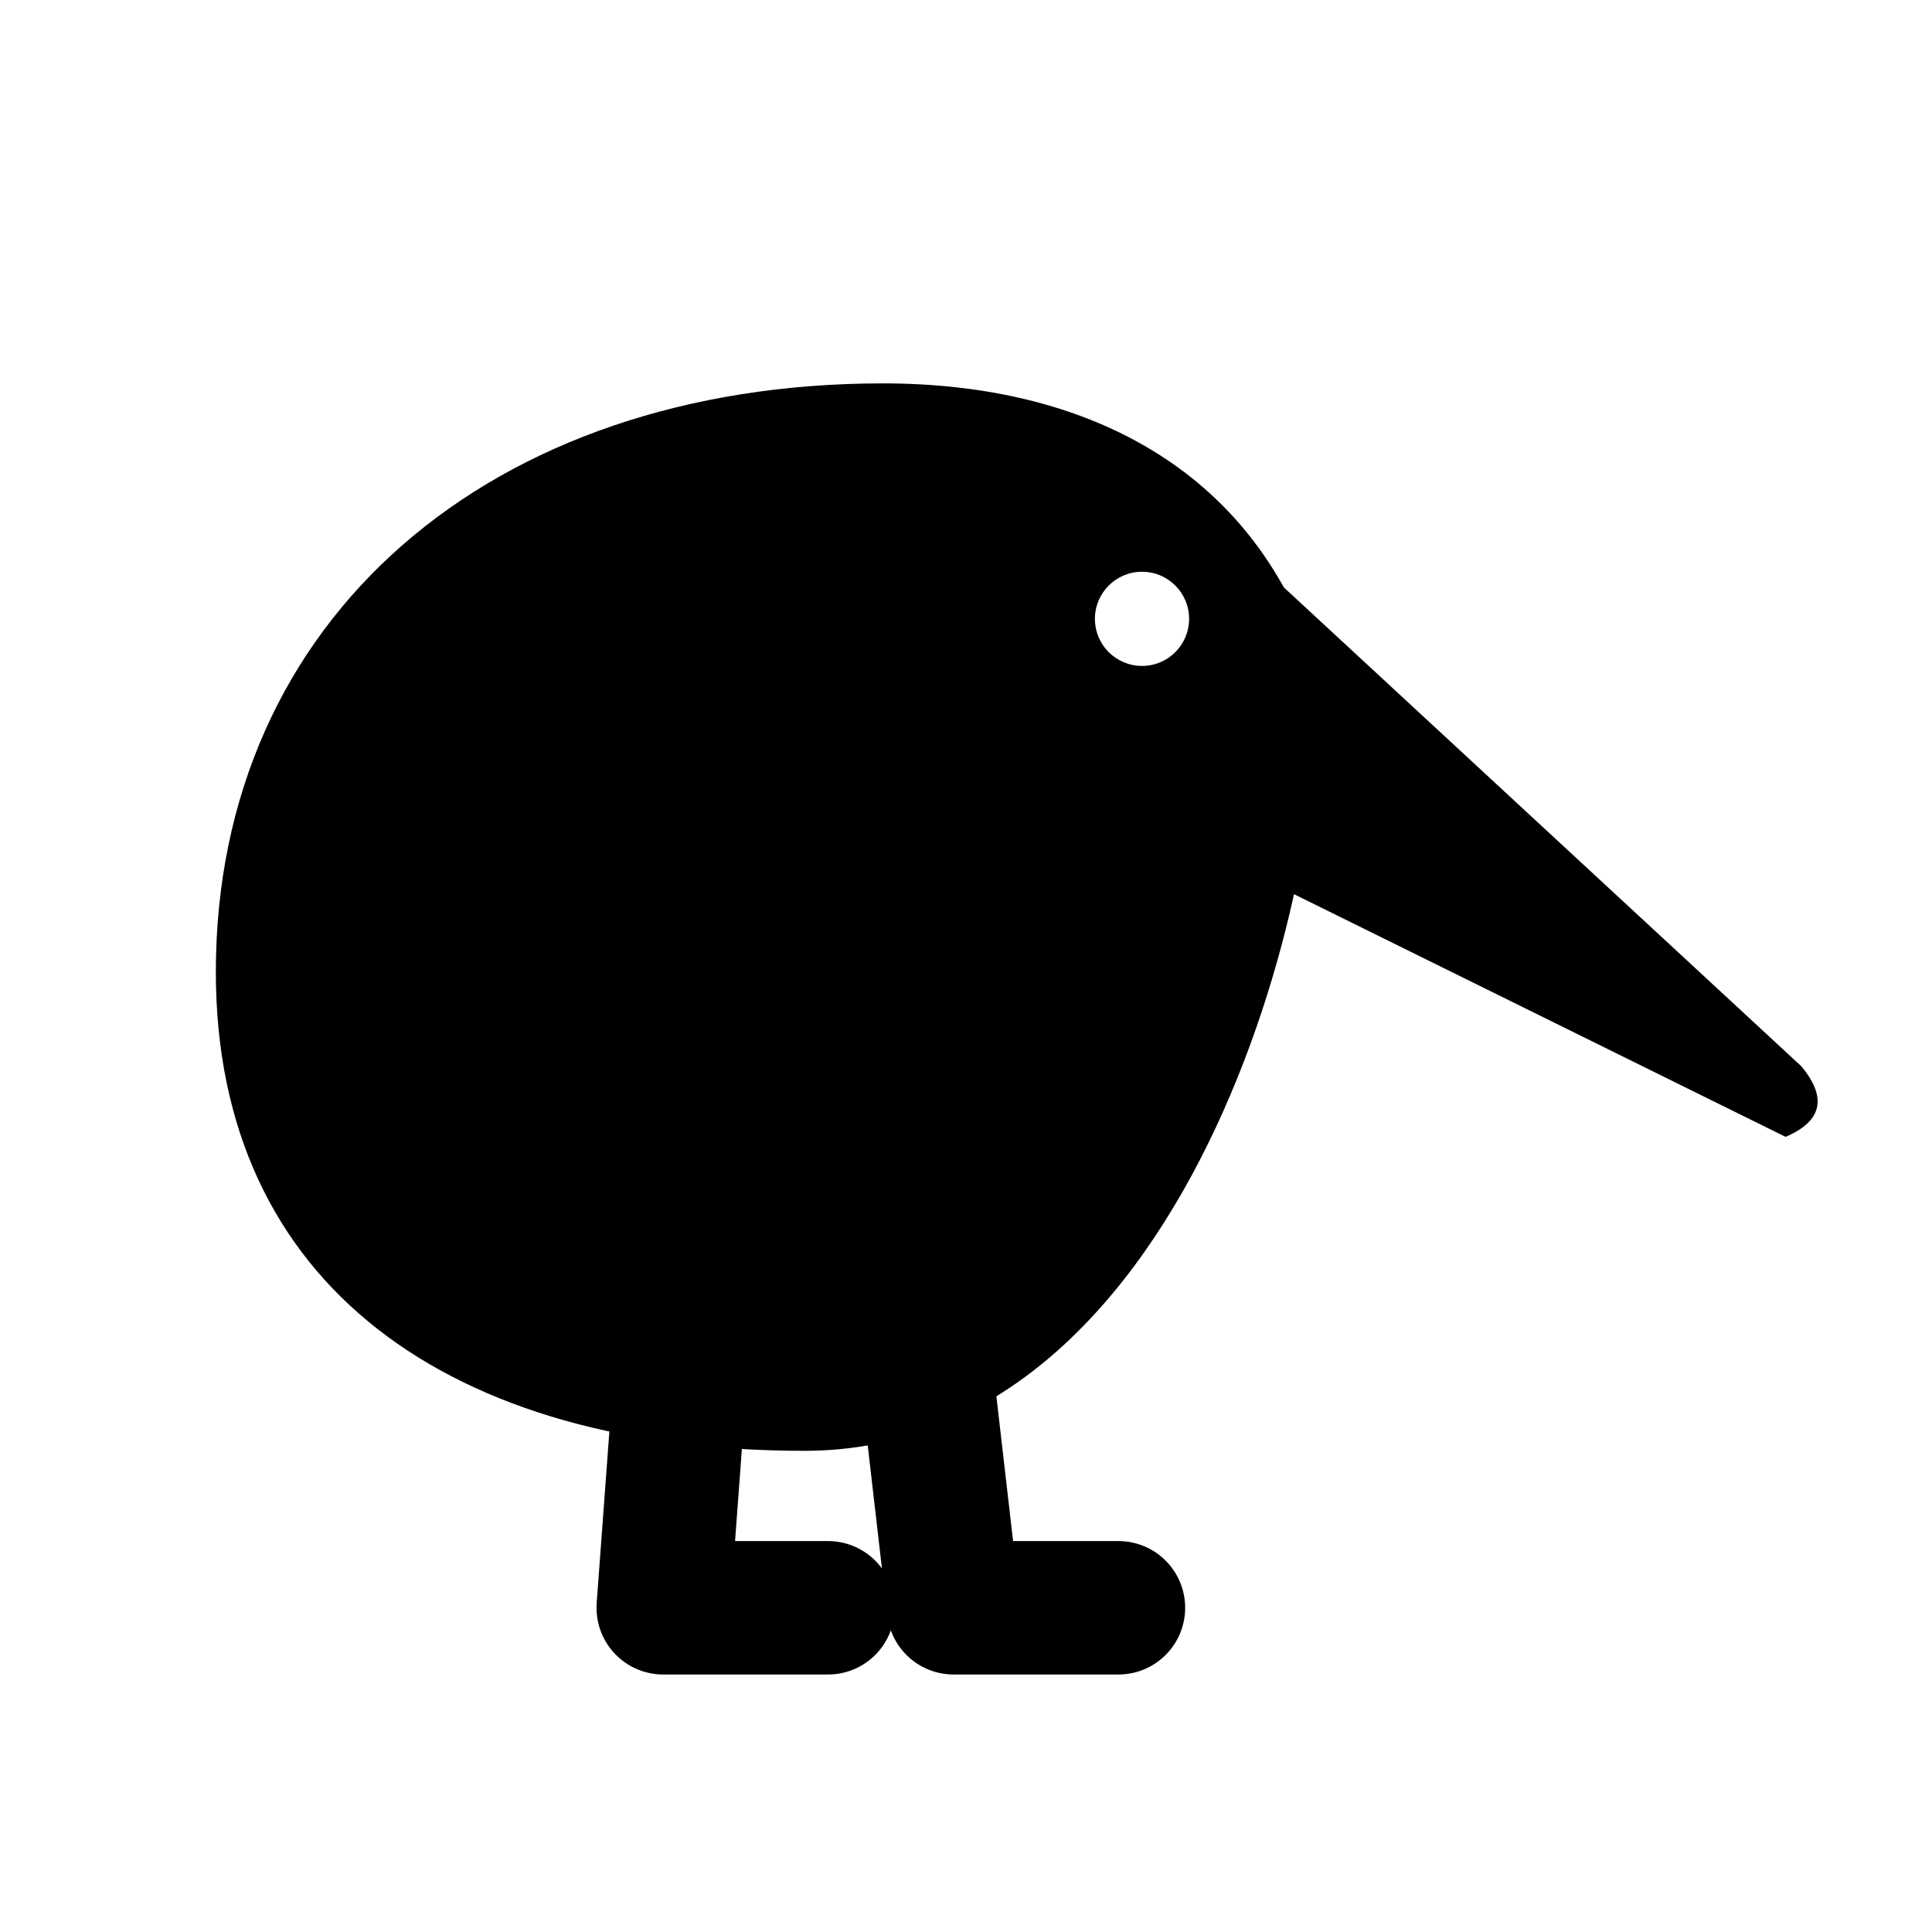
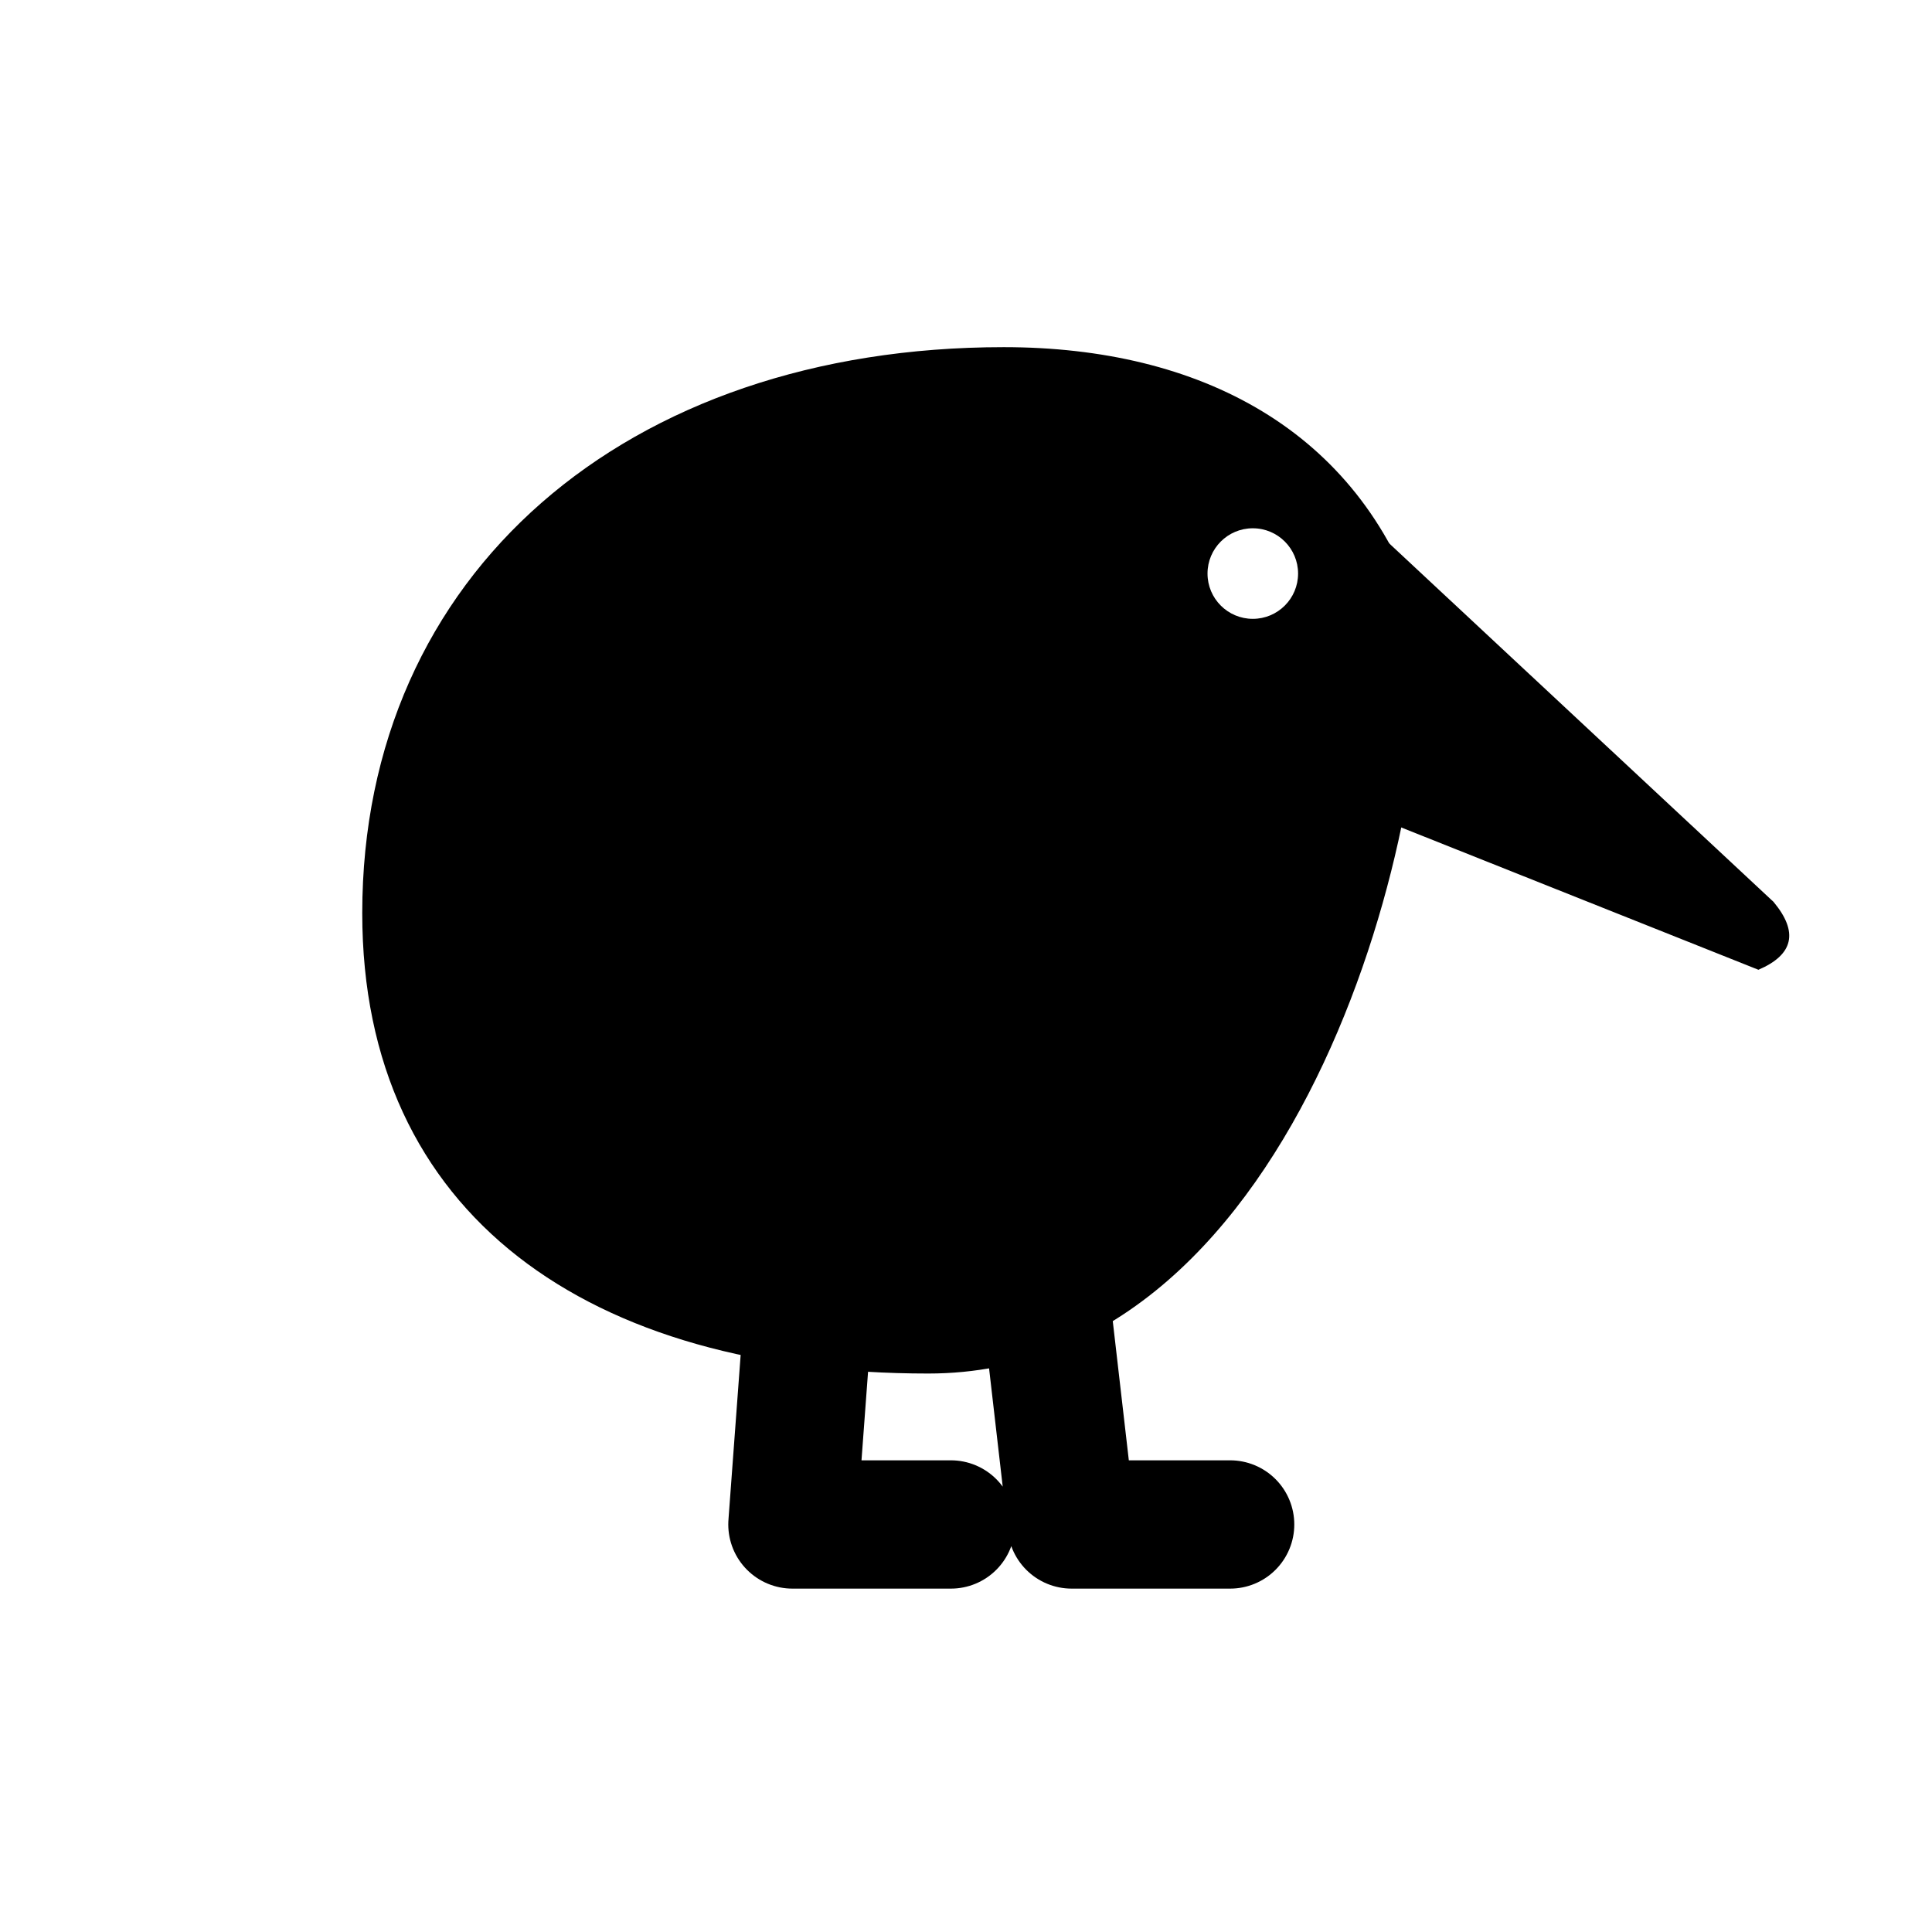
<svg xmlns="http://www.w3.org/2000/svg" width="512" height="512" viewBox="0 0 512 512" fill="currentColor">
-   <g transform="translate(-26 -44) scale(1.04)" transform-origin="256 256">
+   <g transform="translate(16 -48)">
    <path d="M198 398 194 452h42 M262 400l6 52h42" fill="none" stroke="currentColor" stroke-width="34" stroke-linecap="round" stroke-linejoin="round" />
-     <path d="M350 190 484 314 Q494 326 480 332 L322 254 Z" />
+     <path d="M350 190 454 287 Q464 299 450 305 L322 254 Z" />
    <path fill-rule="evenodd" d="M80 290 C80 200 150 140 250 140 C302 140 344 162 360 210 C366 260 330 412 230 412 C140 412 80 370 80 290 Z M316 188a12 12 0 1 0 0.01 0Z" />
  </g>
</svg>
